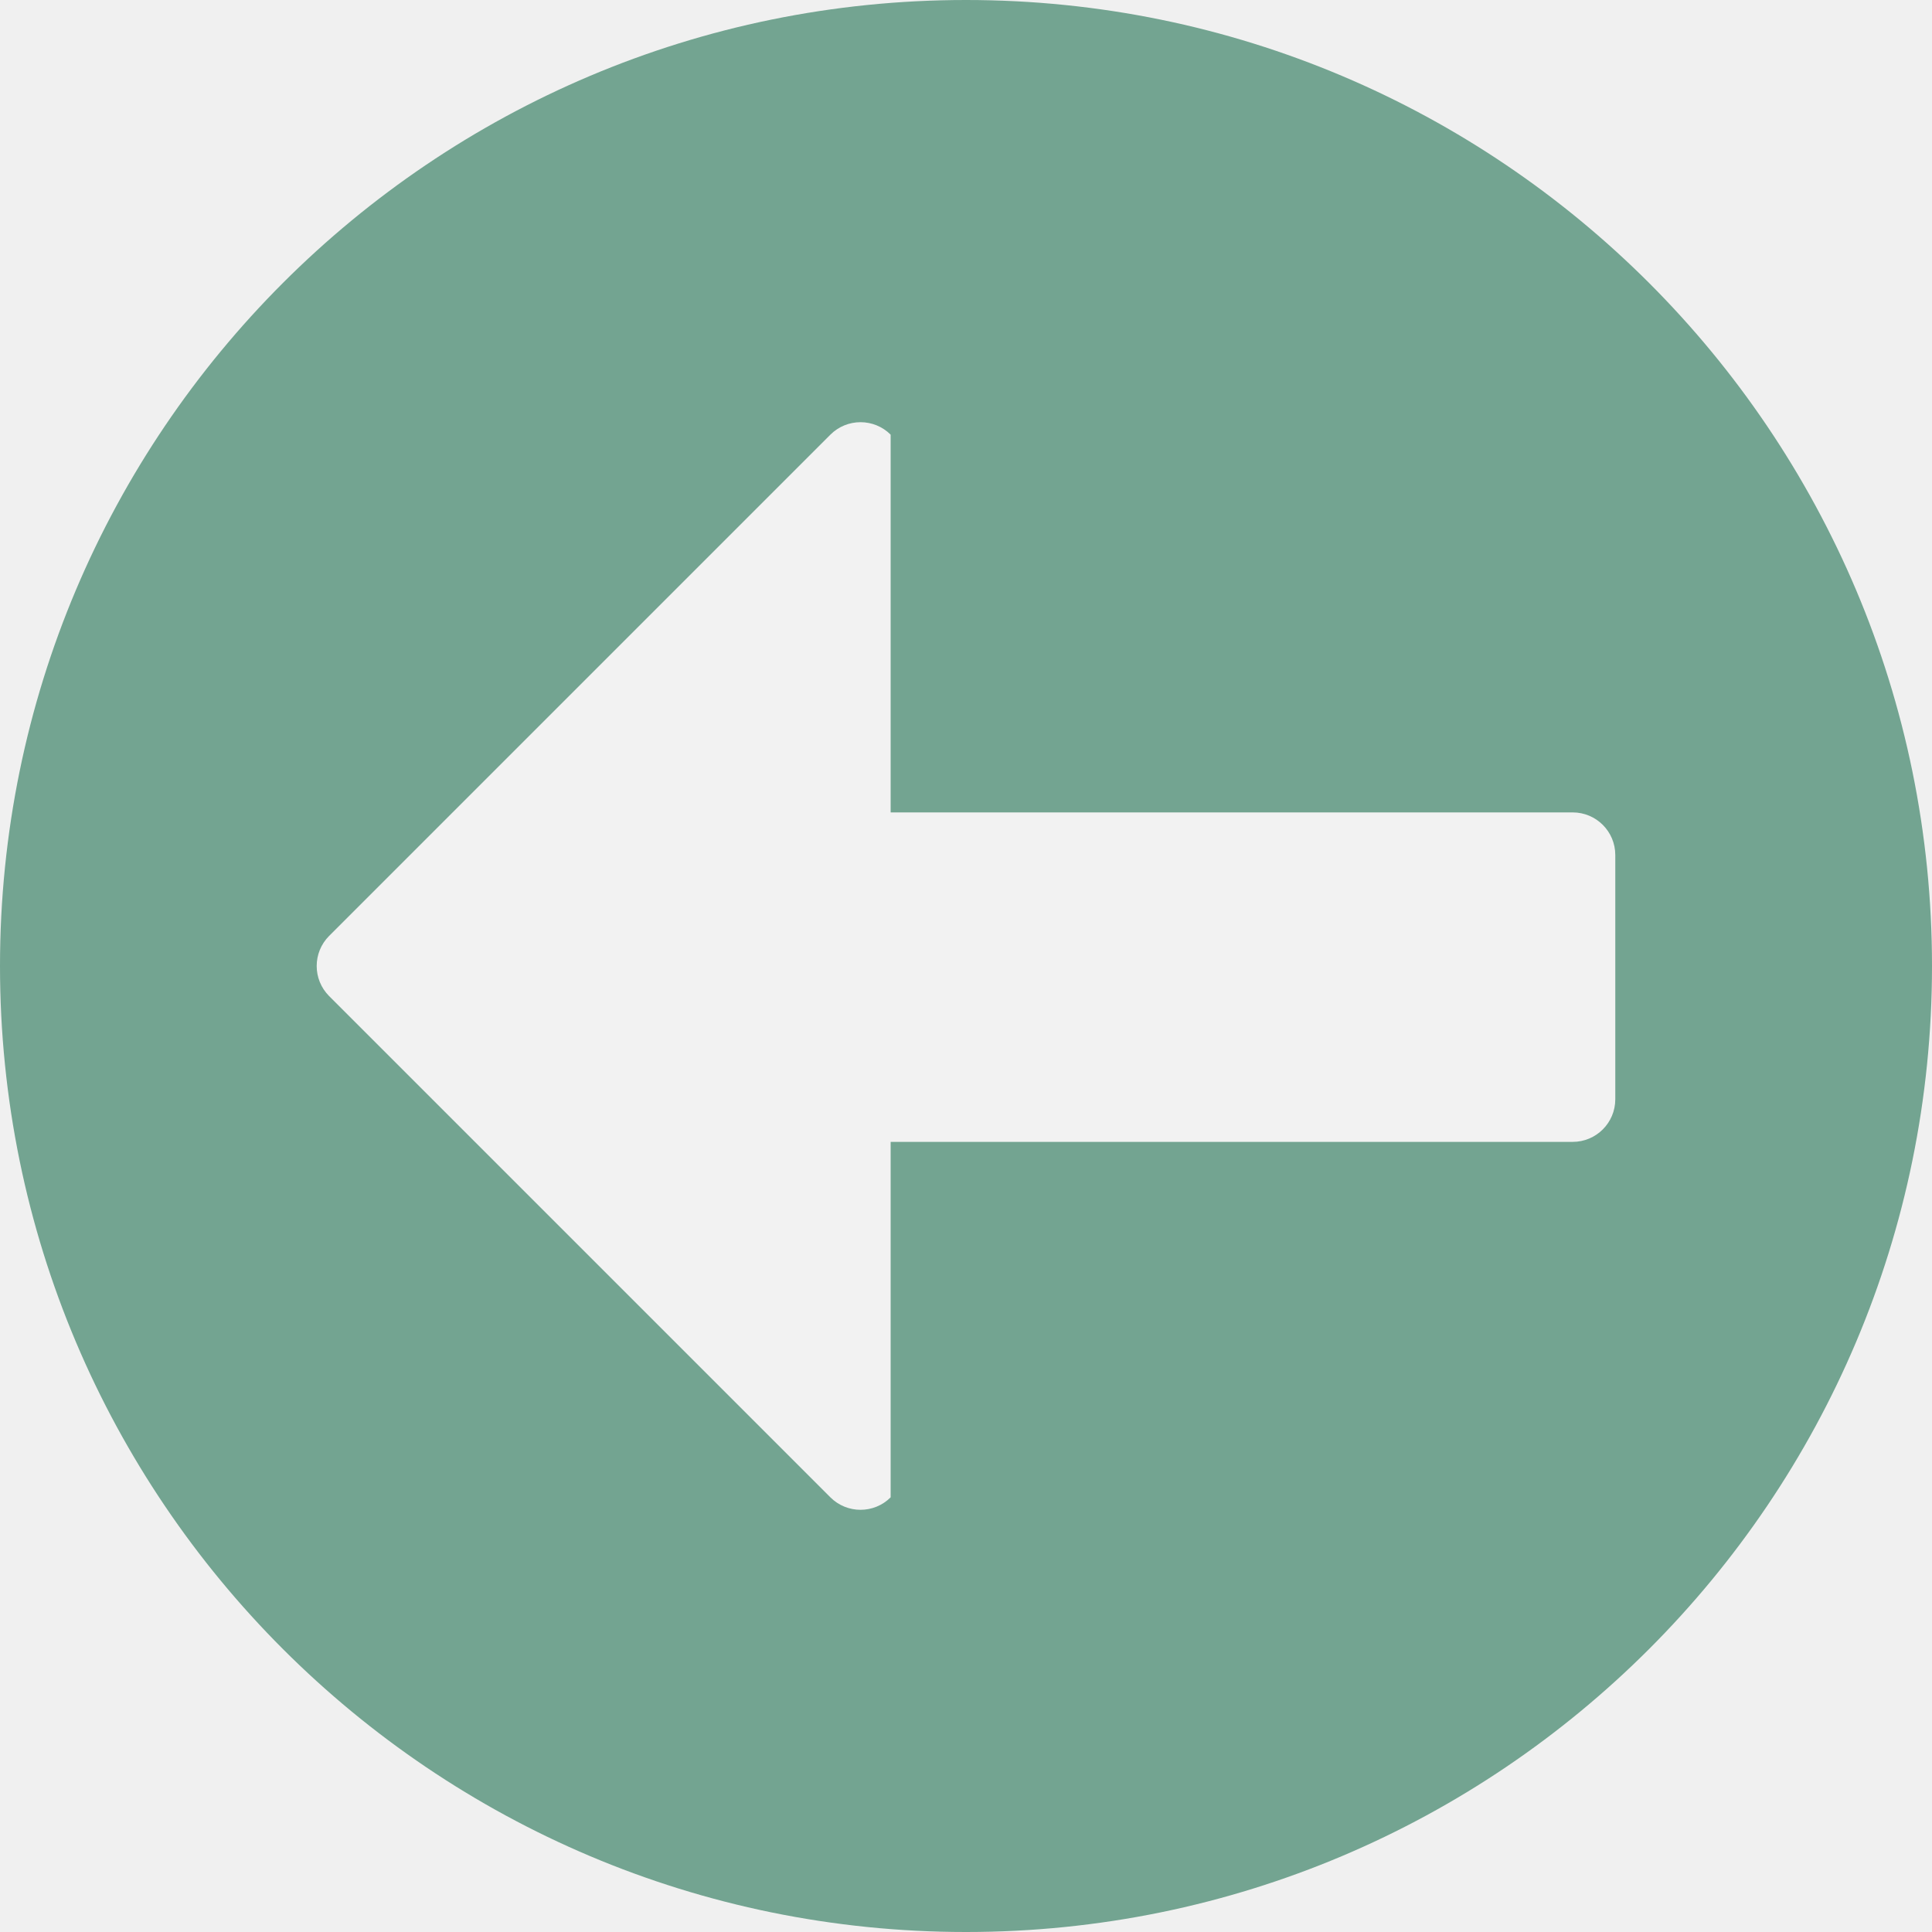
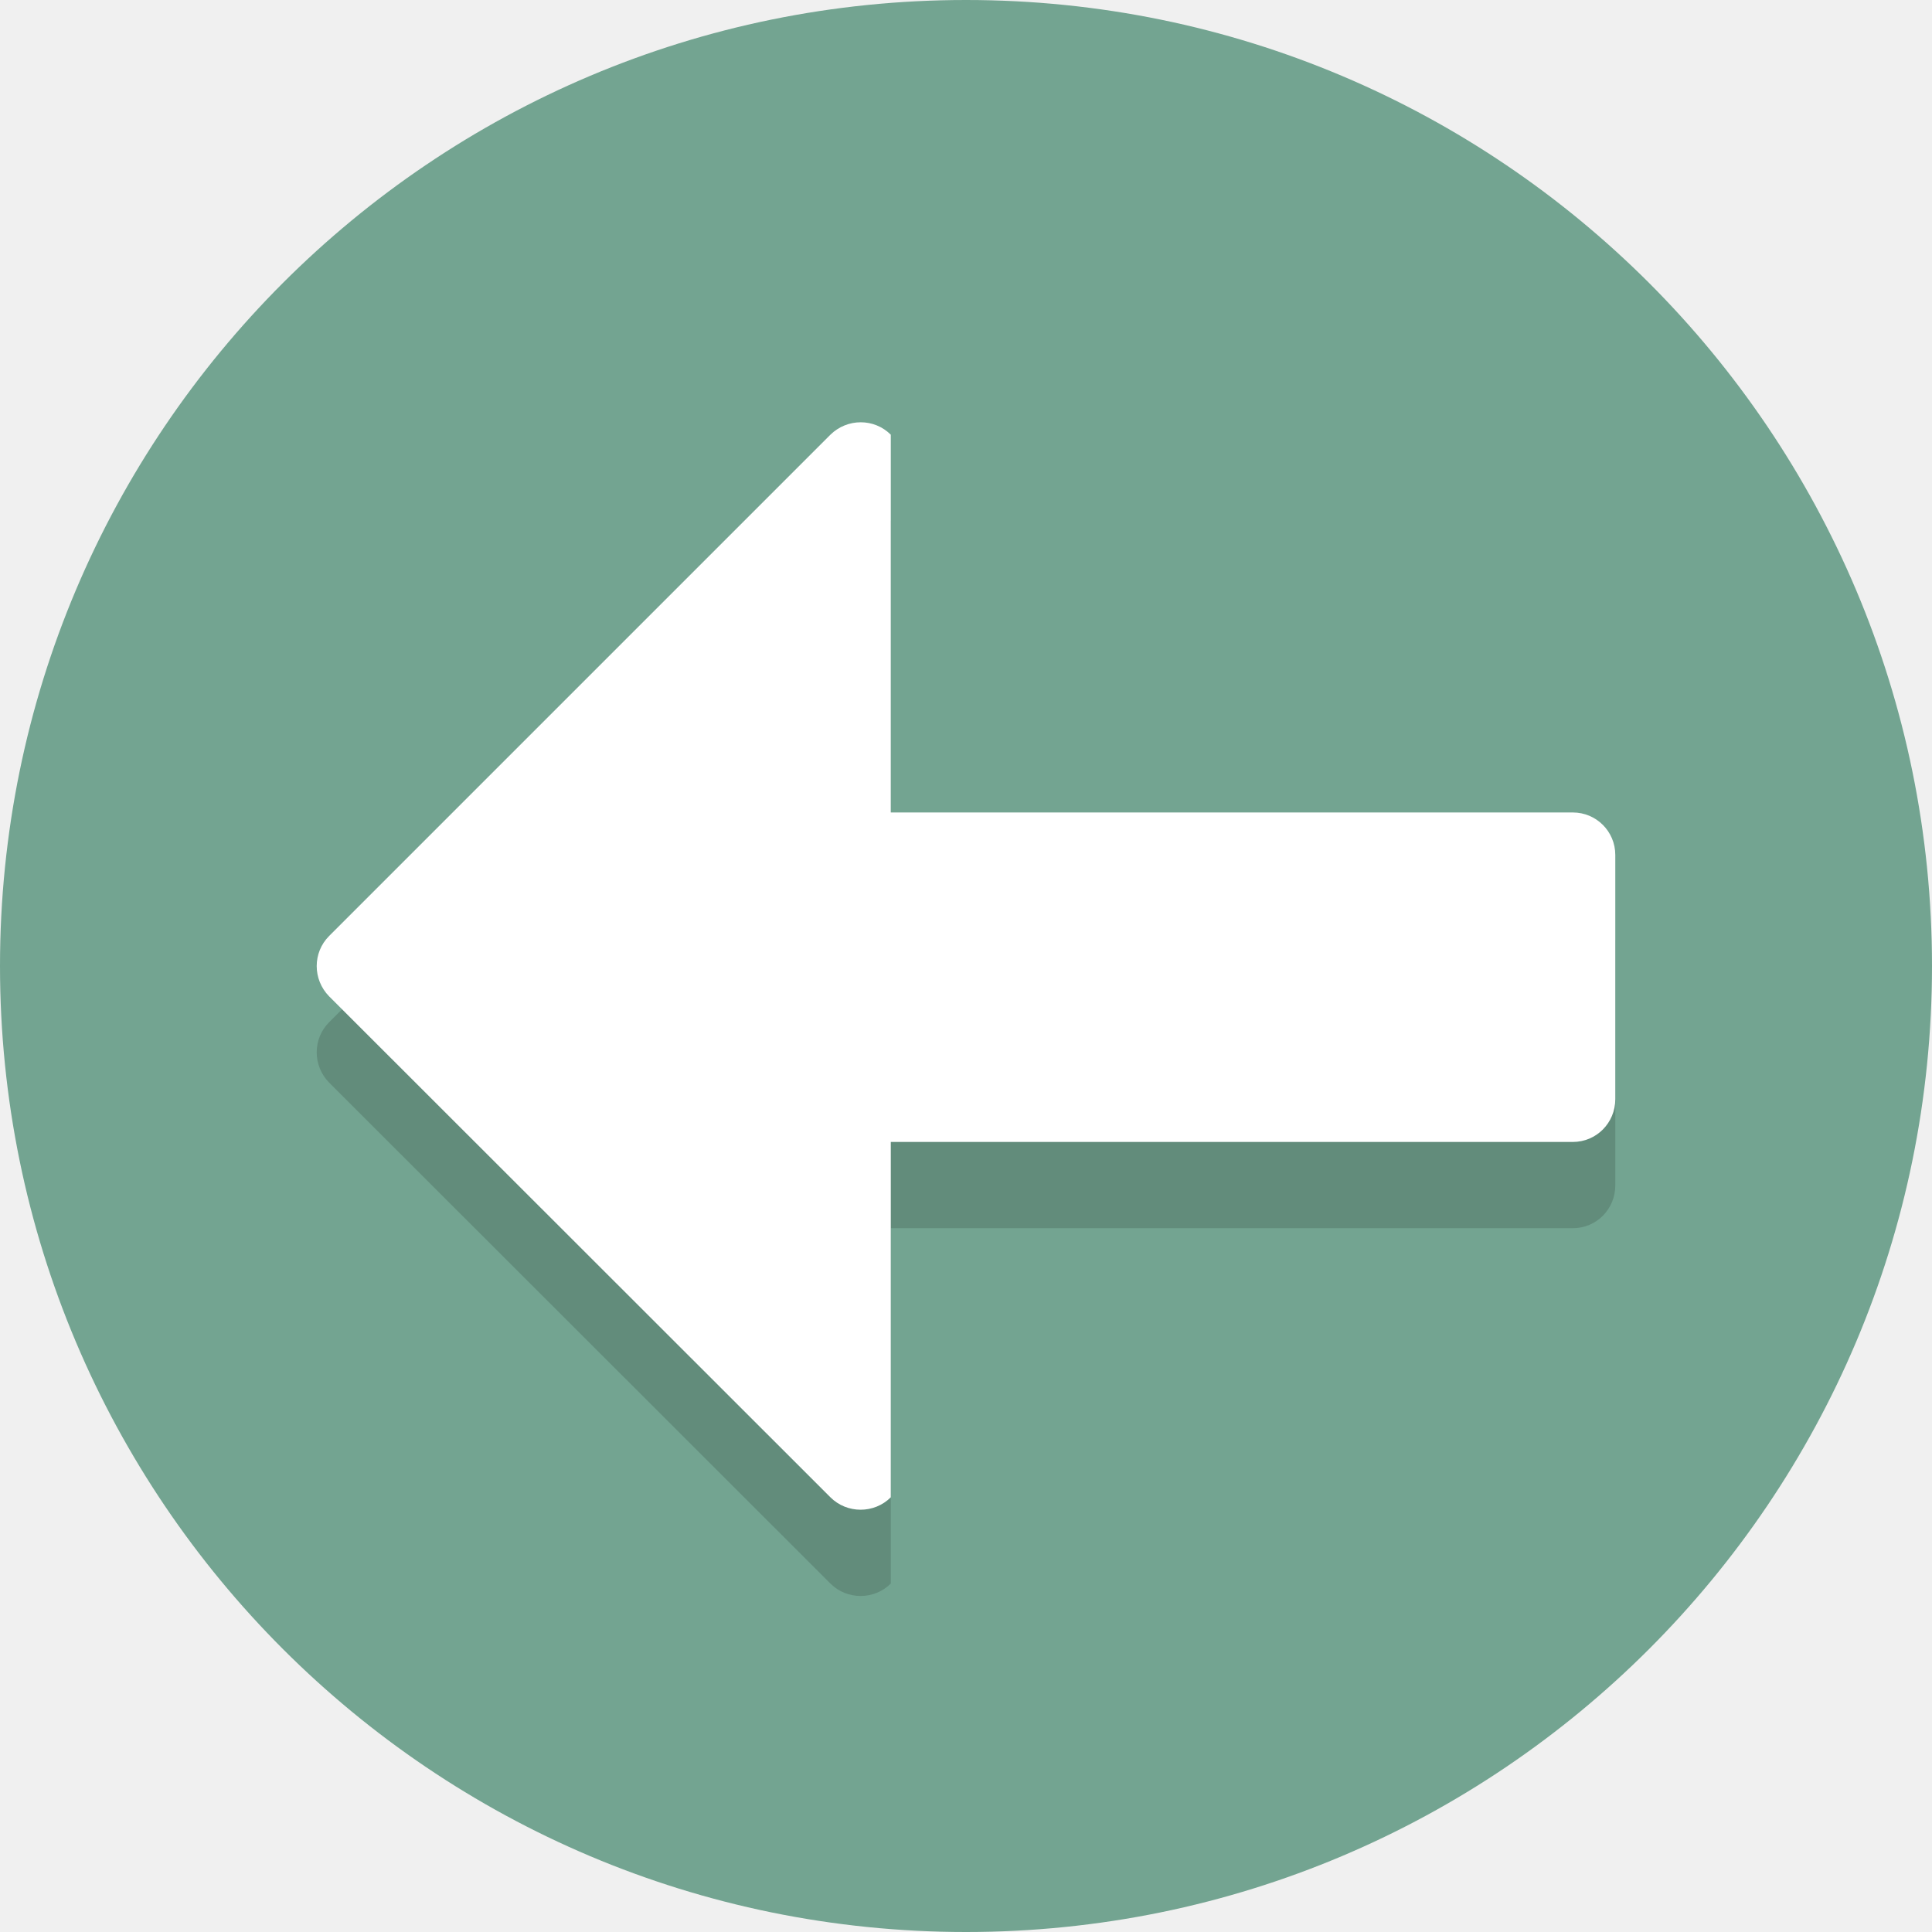
- <svg xmlns="http://www.w3.org/2000/svg" id="a" viewBox="0 0 560 560">
-   <defs>
-     <style>.b{fill:#f2f2f2;}.c{fill:#73a491;}</style>
-   </defs>
-   <circle class="c" cx="280" cy="280" r="280" />
-   <path class="b" d="M455.85,235.48h-197.69v-109.49c-4.82-4.82-12.64-4.82-17.47,0l-145.28,145.28c-4.82,4.82-4.82,12.64,0,17.46l145.28,145.28c4.83,4.82,12.65,4.82,17.47,0v-103.03h197.69c6.82,0,12.35-5.53,12.35-12.35v-70.8c0-6.82-5.53-12.35-12.35-12.35Z" />
+ <svg xmlns="http://www.w3.org/2000/svg" version="1.1" id="a" x="0px" y="0px" viewBox="0 0 560 560" style="enable-background:new 0 0 560 560;" xml:space="preserve">
+   <style type="text/css">
+ 	.st0{fill:#73A491;}
+ 	.st1{opacity:0.15;}
+ 	.st2{fill:#FFFFFF;}
+ </style>
+   <circle class="st0" cx="280" cy="280" r="280" />
+   <path class="st1" d="M455.9,260.5H258.2V151c-4.8-4.8-12.6-4.8-17.5,0L95.4,296.3c-4.8,4.8-4.8,12.6,0,17.5L240.7,459  c4.8,4.8,12.7,4.8,17.5,0V356h197.7c6.8,0,12.3-5.5,12.3-12.4v-70.8C468.2,266,462.7,260.5,455.9,260.5z" />
+   <path class="st2" d="M455.9,235.5H258.2V126c-4.8-4.8-12.6-4.8-17.5,0L95.4,271.3c-4.8,4.8-4.8,12.6,0,17.5L240.7,434  c4.8,4.8,12.7,4.8,17.5,0V331h197.7c6.8,0,12.3-5.5,12.3-12.4v-70.8C468.2,241,462.7,235.5,455.9,235.5z" />
</svg>
